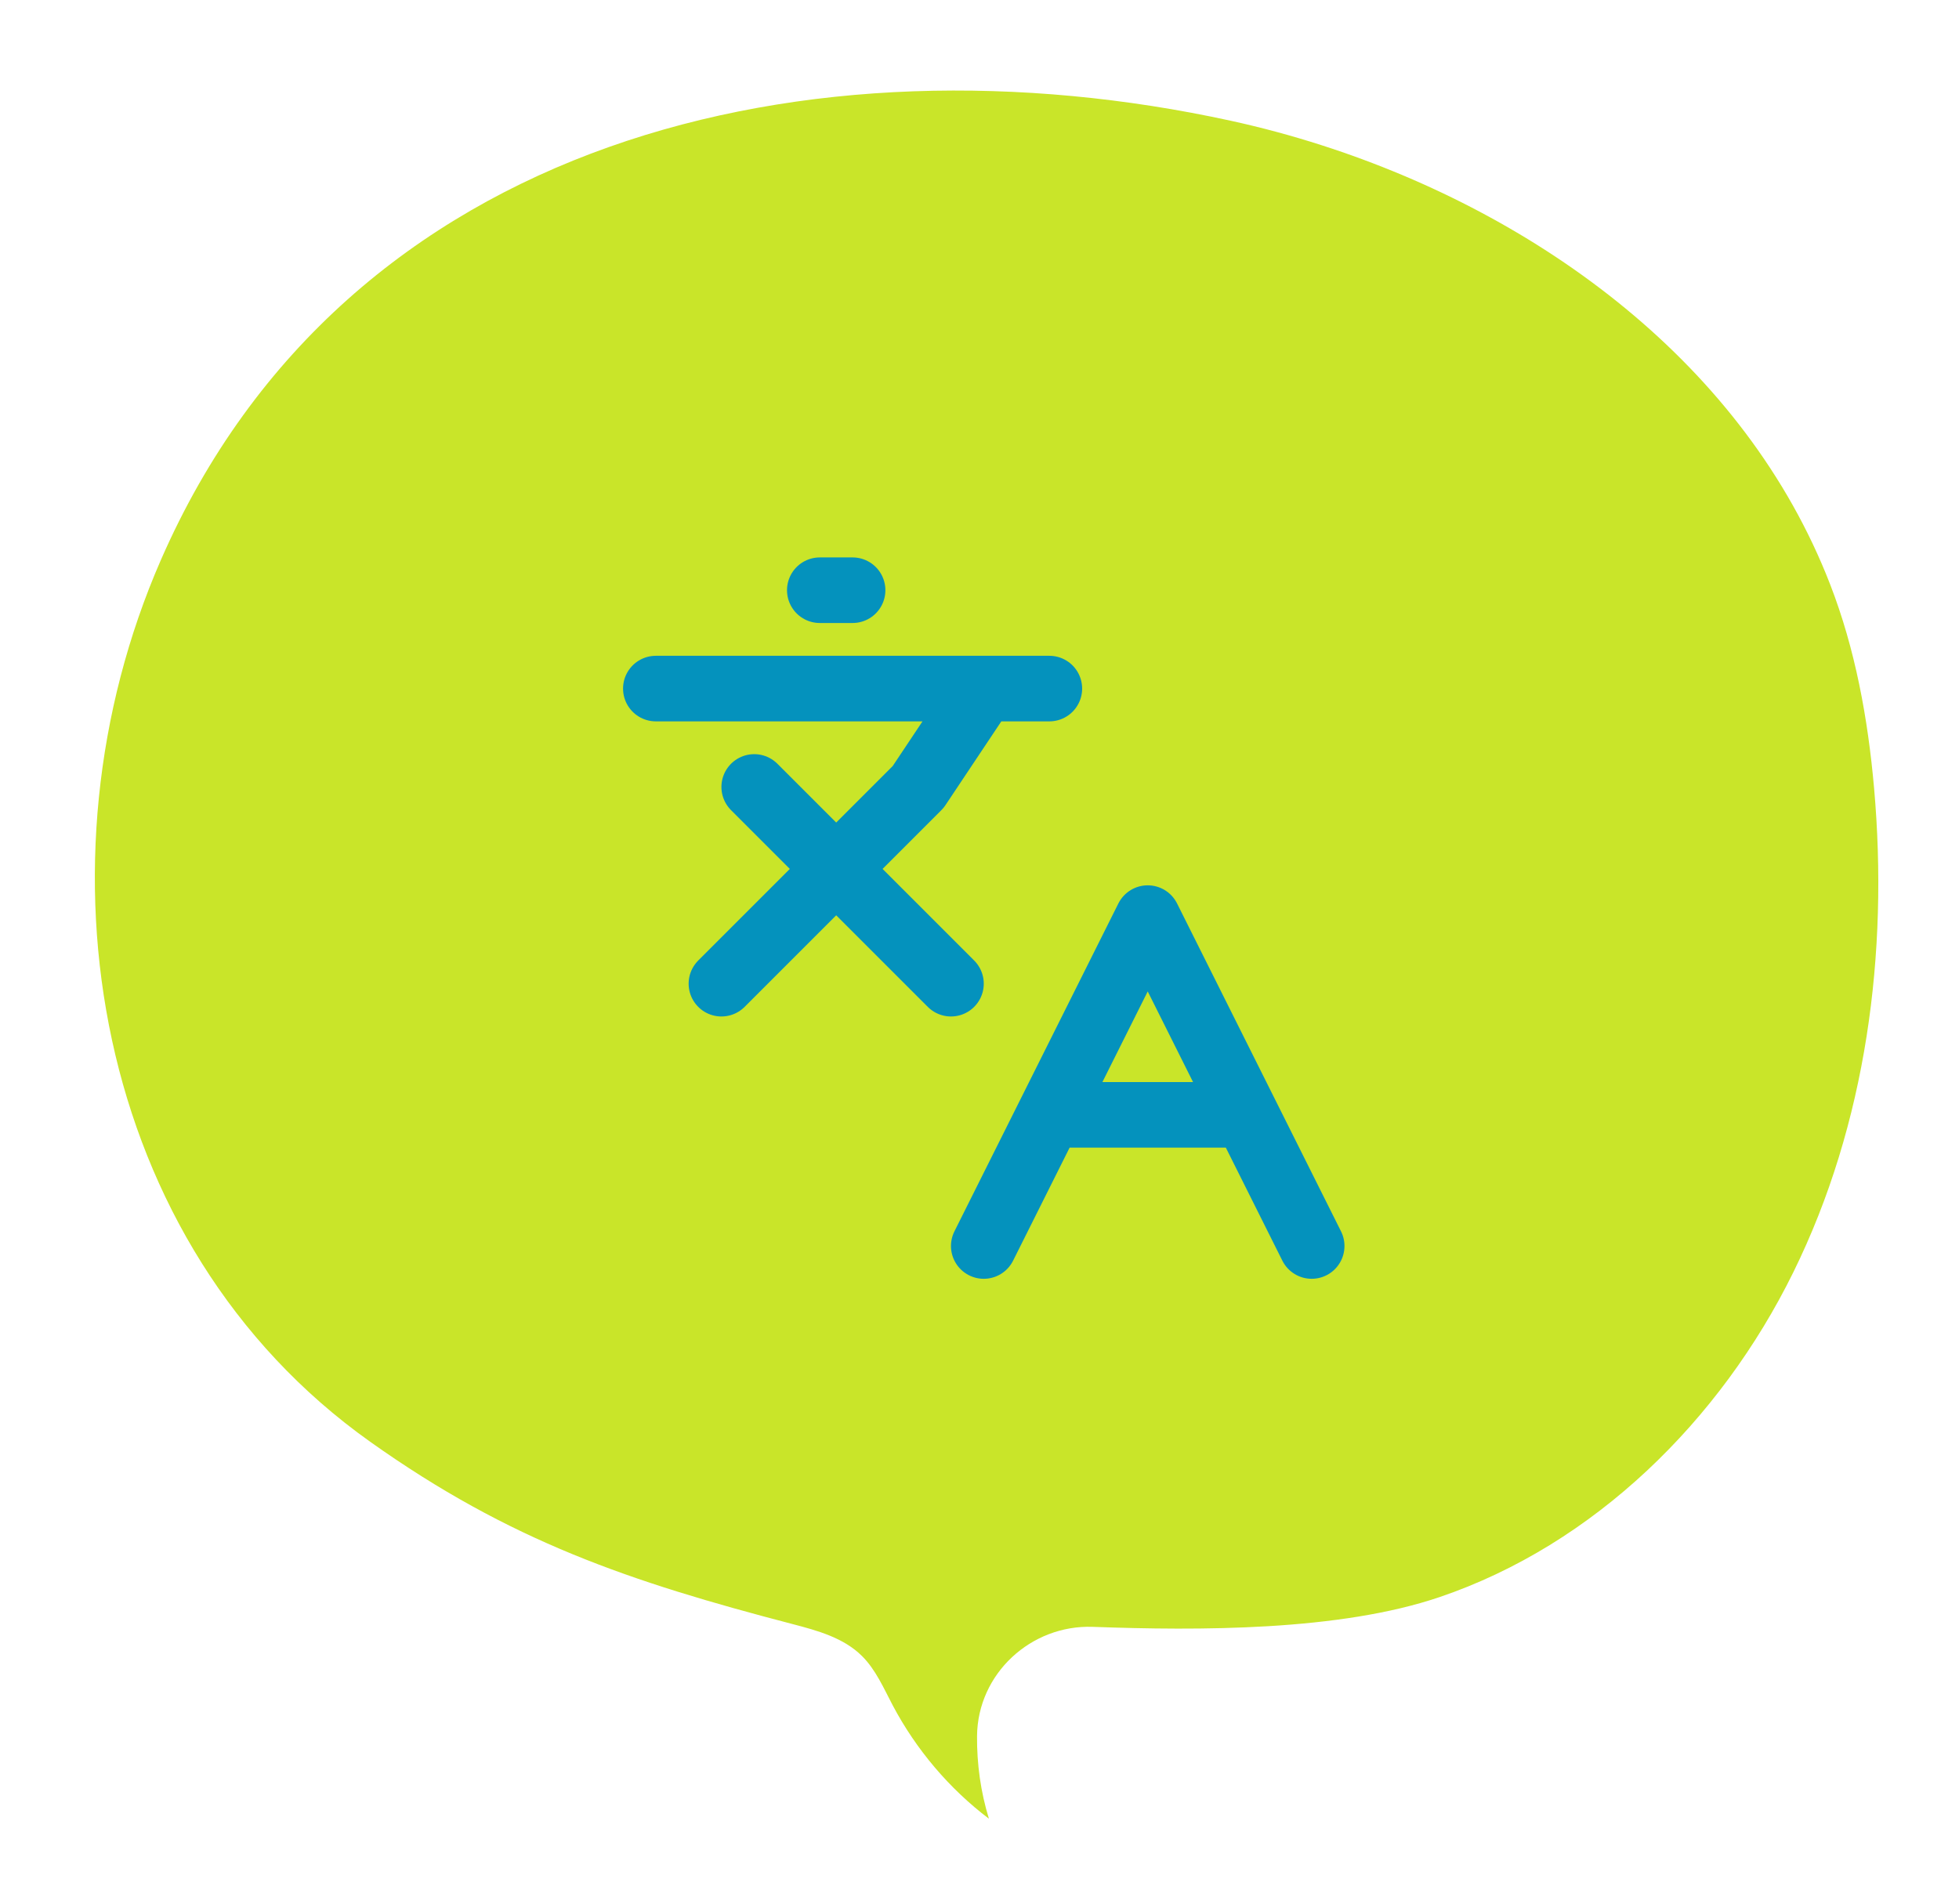
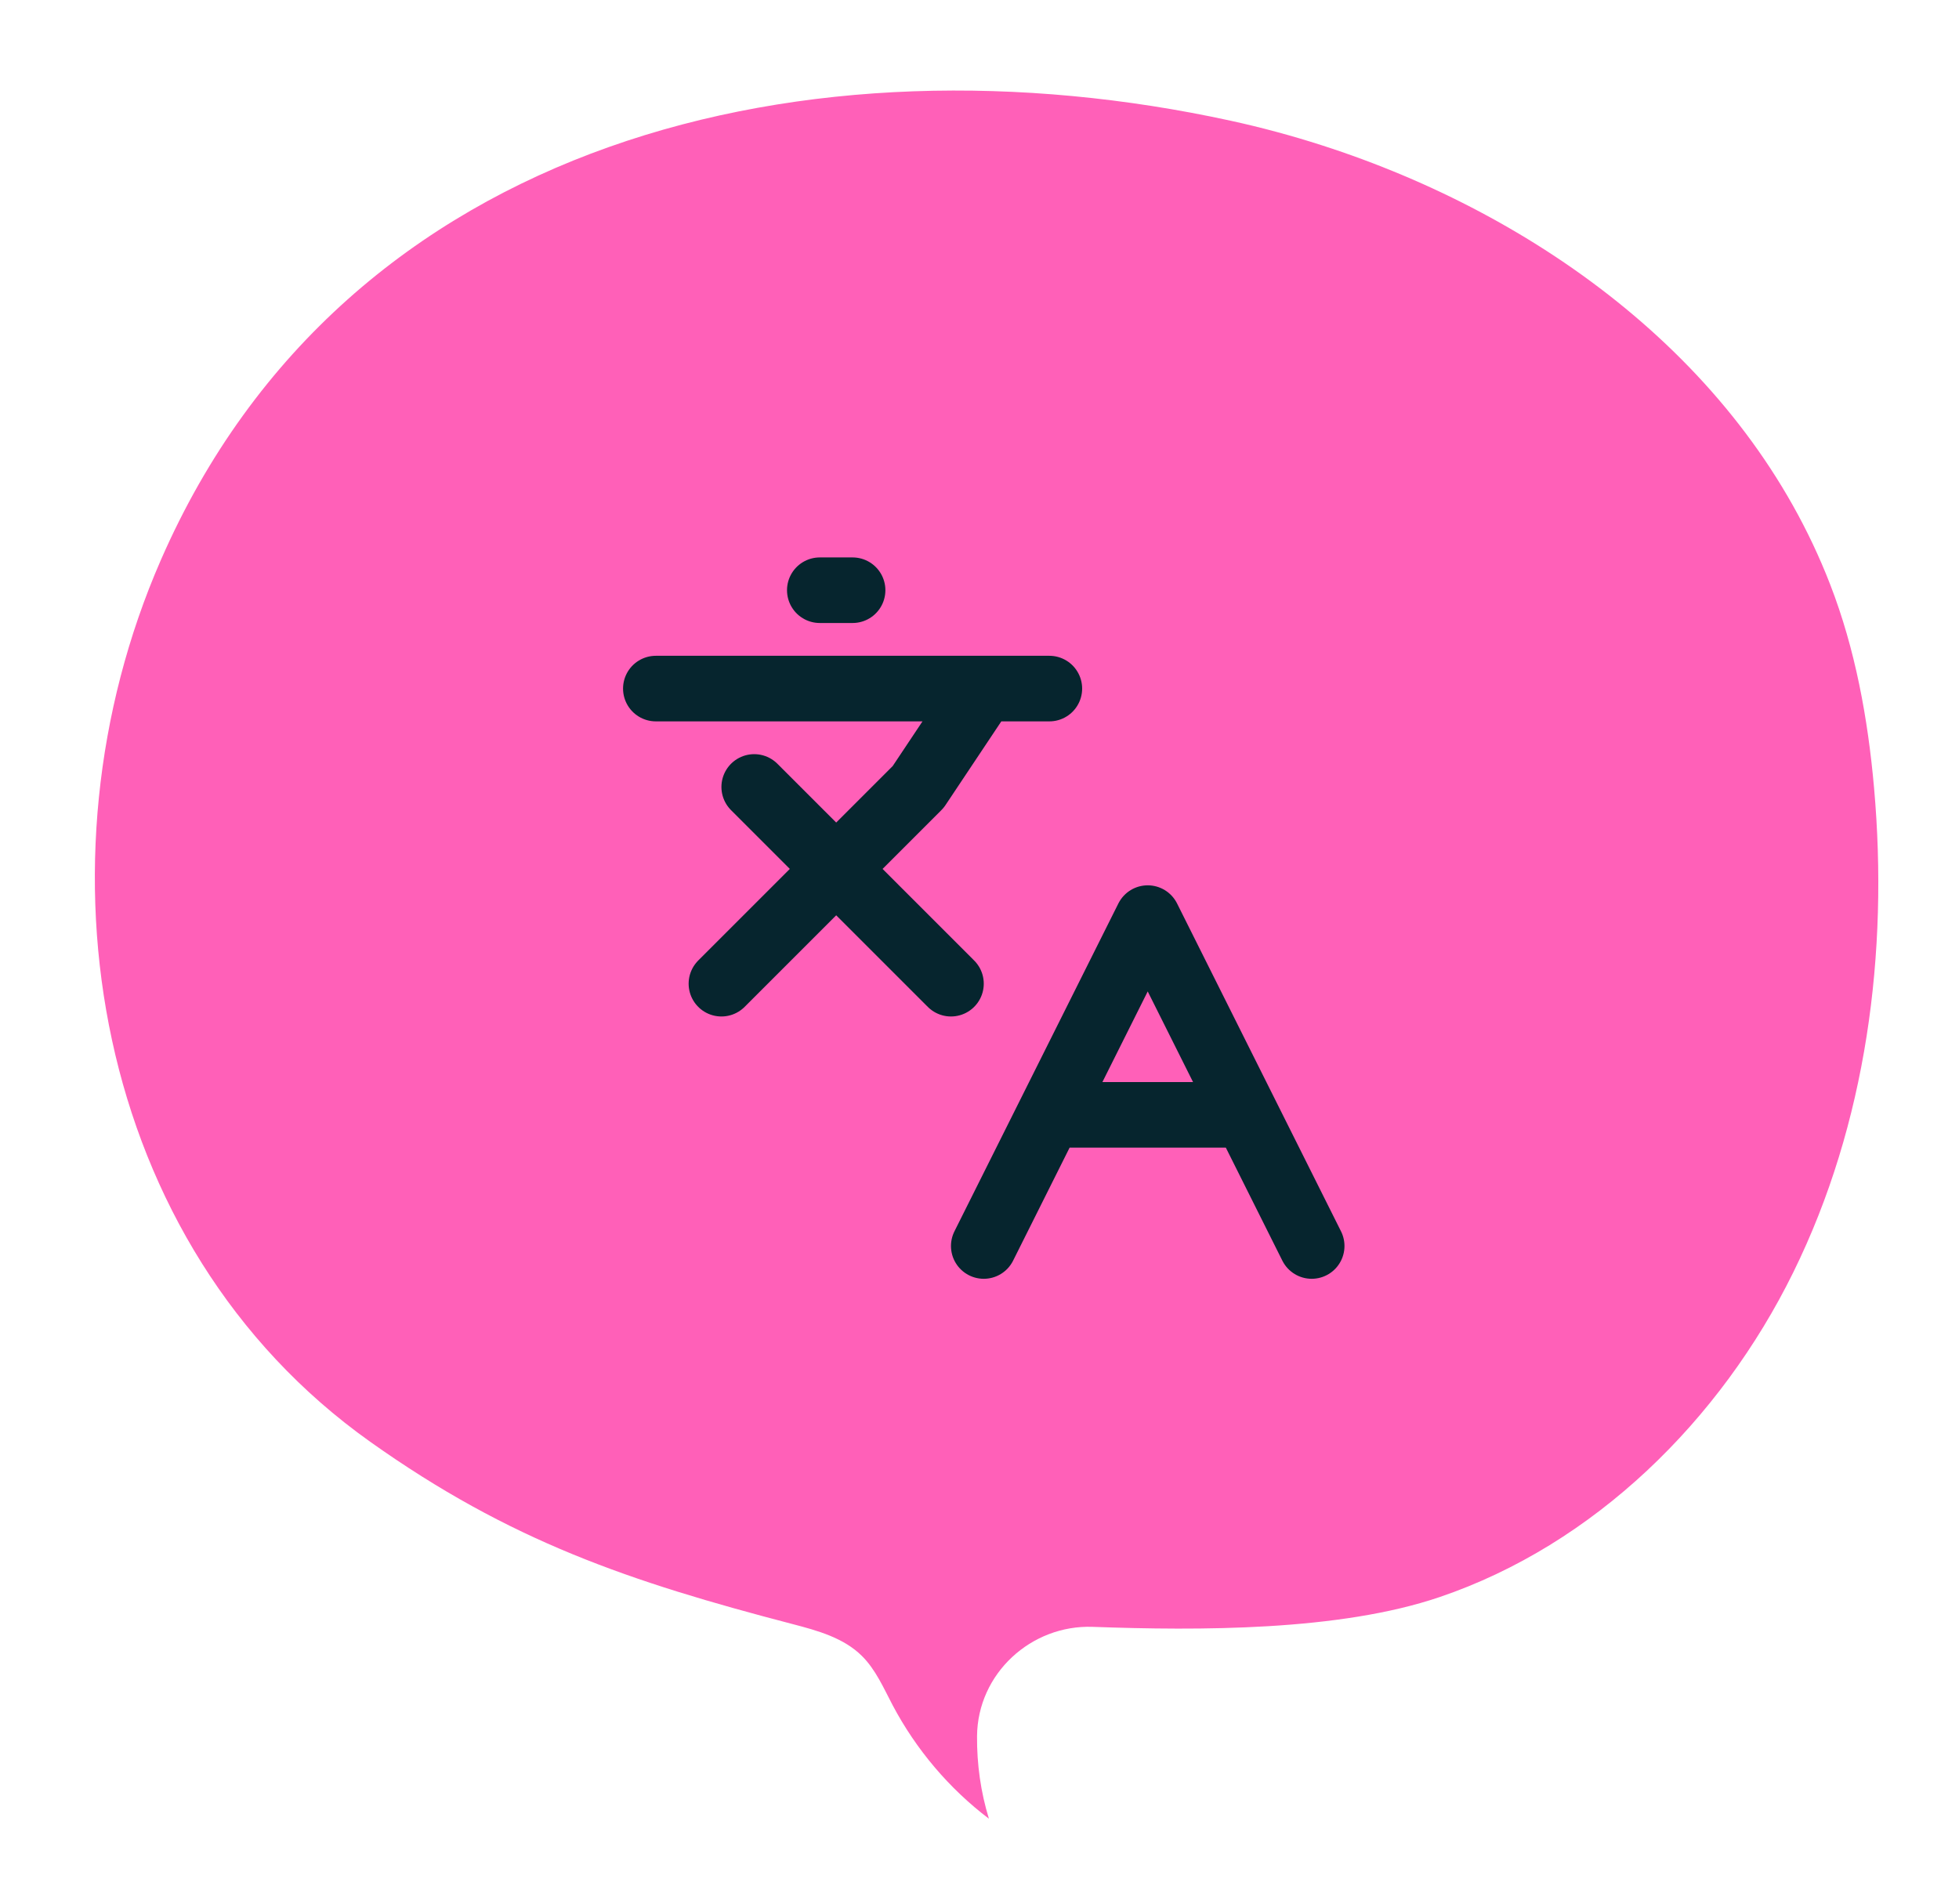
<svg xmlns="http://www.w3.org/2000/svg" preserveAspectRatio="none" overflow="visible" style="display: block;" width="59.74" height="58.055" viewBox="0 0 59.74 58.055" fill="none">
  <g id="Group 1707485745">
-     <path id="Vector" fill-rule="evenodd" clip-rule="evenodd" d="M40.303 4.429C46.953 6.564 53.213 11.119 55.81 17.821C56.577 19.797 56.962 21.912 57.15 24.031C57.596 29.064 56.916 34.274 54.688 38.8C52.462 43.327 48.607 47.11 43.898 48.708C40.841 49.746 36.558 49.732 33.322 49.615C31.449 49.548 29.812 51.036 29.795 52.947C29.788 53.801 29.907 54.653 30.157 55.466C28.947 54.549 27.937 53.358 27.221 52.004C26.945 51.479 26.704 50.919 26.285 50.503C25.725 49.947 24.93 49.729 24.172 49.531C19.195 48.233 15.553 47.001 11.287 43.969C2.828 37.957 0.884 26.286 4.904 17.082C10.559 4.131 24.804 0.909 37.525 3.681C38.453 3.883 39.382 4.133 40.303 4.429Z" fill="#C9E529" />
+     <path id="Vector" fill-rule="evenodd" clip-rule="evenodd" d="M40.303 4.429C46.953 6.564 53.213 11.119 55.81 17.821C56.577 19.797 56.962 21.912 57.15 24.031C57.596 29.064 56.916 34.274 54.688 38.8C52.462 43.327 48.607 47.11 43.898 48.708C40.841 49.746 36.558 49.732 33.322 49.615C31.449 49.548 29.812 51.036 29.795 52.947C29.788 53.801 29.907 54.653 30.157 55.466C28.947 54.549 27.937 53.358 27.221 52.004C26.945 51.479 26.704 50.919 26.285 50.503C25.725 49.947 24.93 49.729 24.172 49.531C19.195 48.233 15.553 47.001 11.287 43.969C2.828 37.957 0.884 26.286 4.904 17.082C10.559 4.131 24.804 0.909 37.525 3.681C38.453 3.883 39.382 4.133 40.303 4.429Z" fill="#FF60B8" />
    <g id="lucide/languages">
-       <path id="Vector_2" d="M23 24L29 30M22 30L28 24L30 21M20 21H32M25 18H26M40 38L35 28L30 38M32 34H38" stroke="#0492BD" stroke-width="2" stroke-linecap="round" stroke-linejoin="round" />
+       <path id="Vector_2" d="M23 24L29 30M22 30L28 24L30 21M20 21H32M25 18H26M40 38L35 28L30 38M32 34H38" stroke="#06252E" stroke-width="2" stroke-linecap="round" stroke-linejoin="round" />
    </g>
  </g>
</svg>
